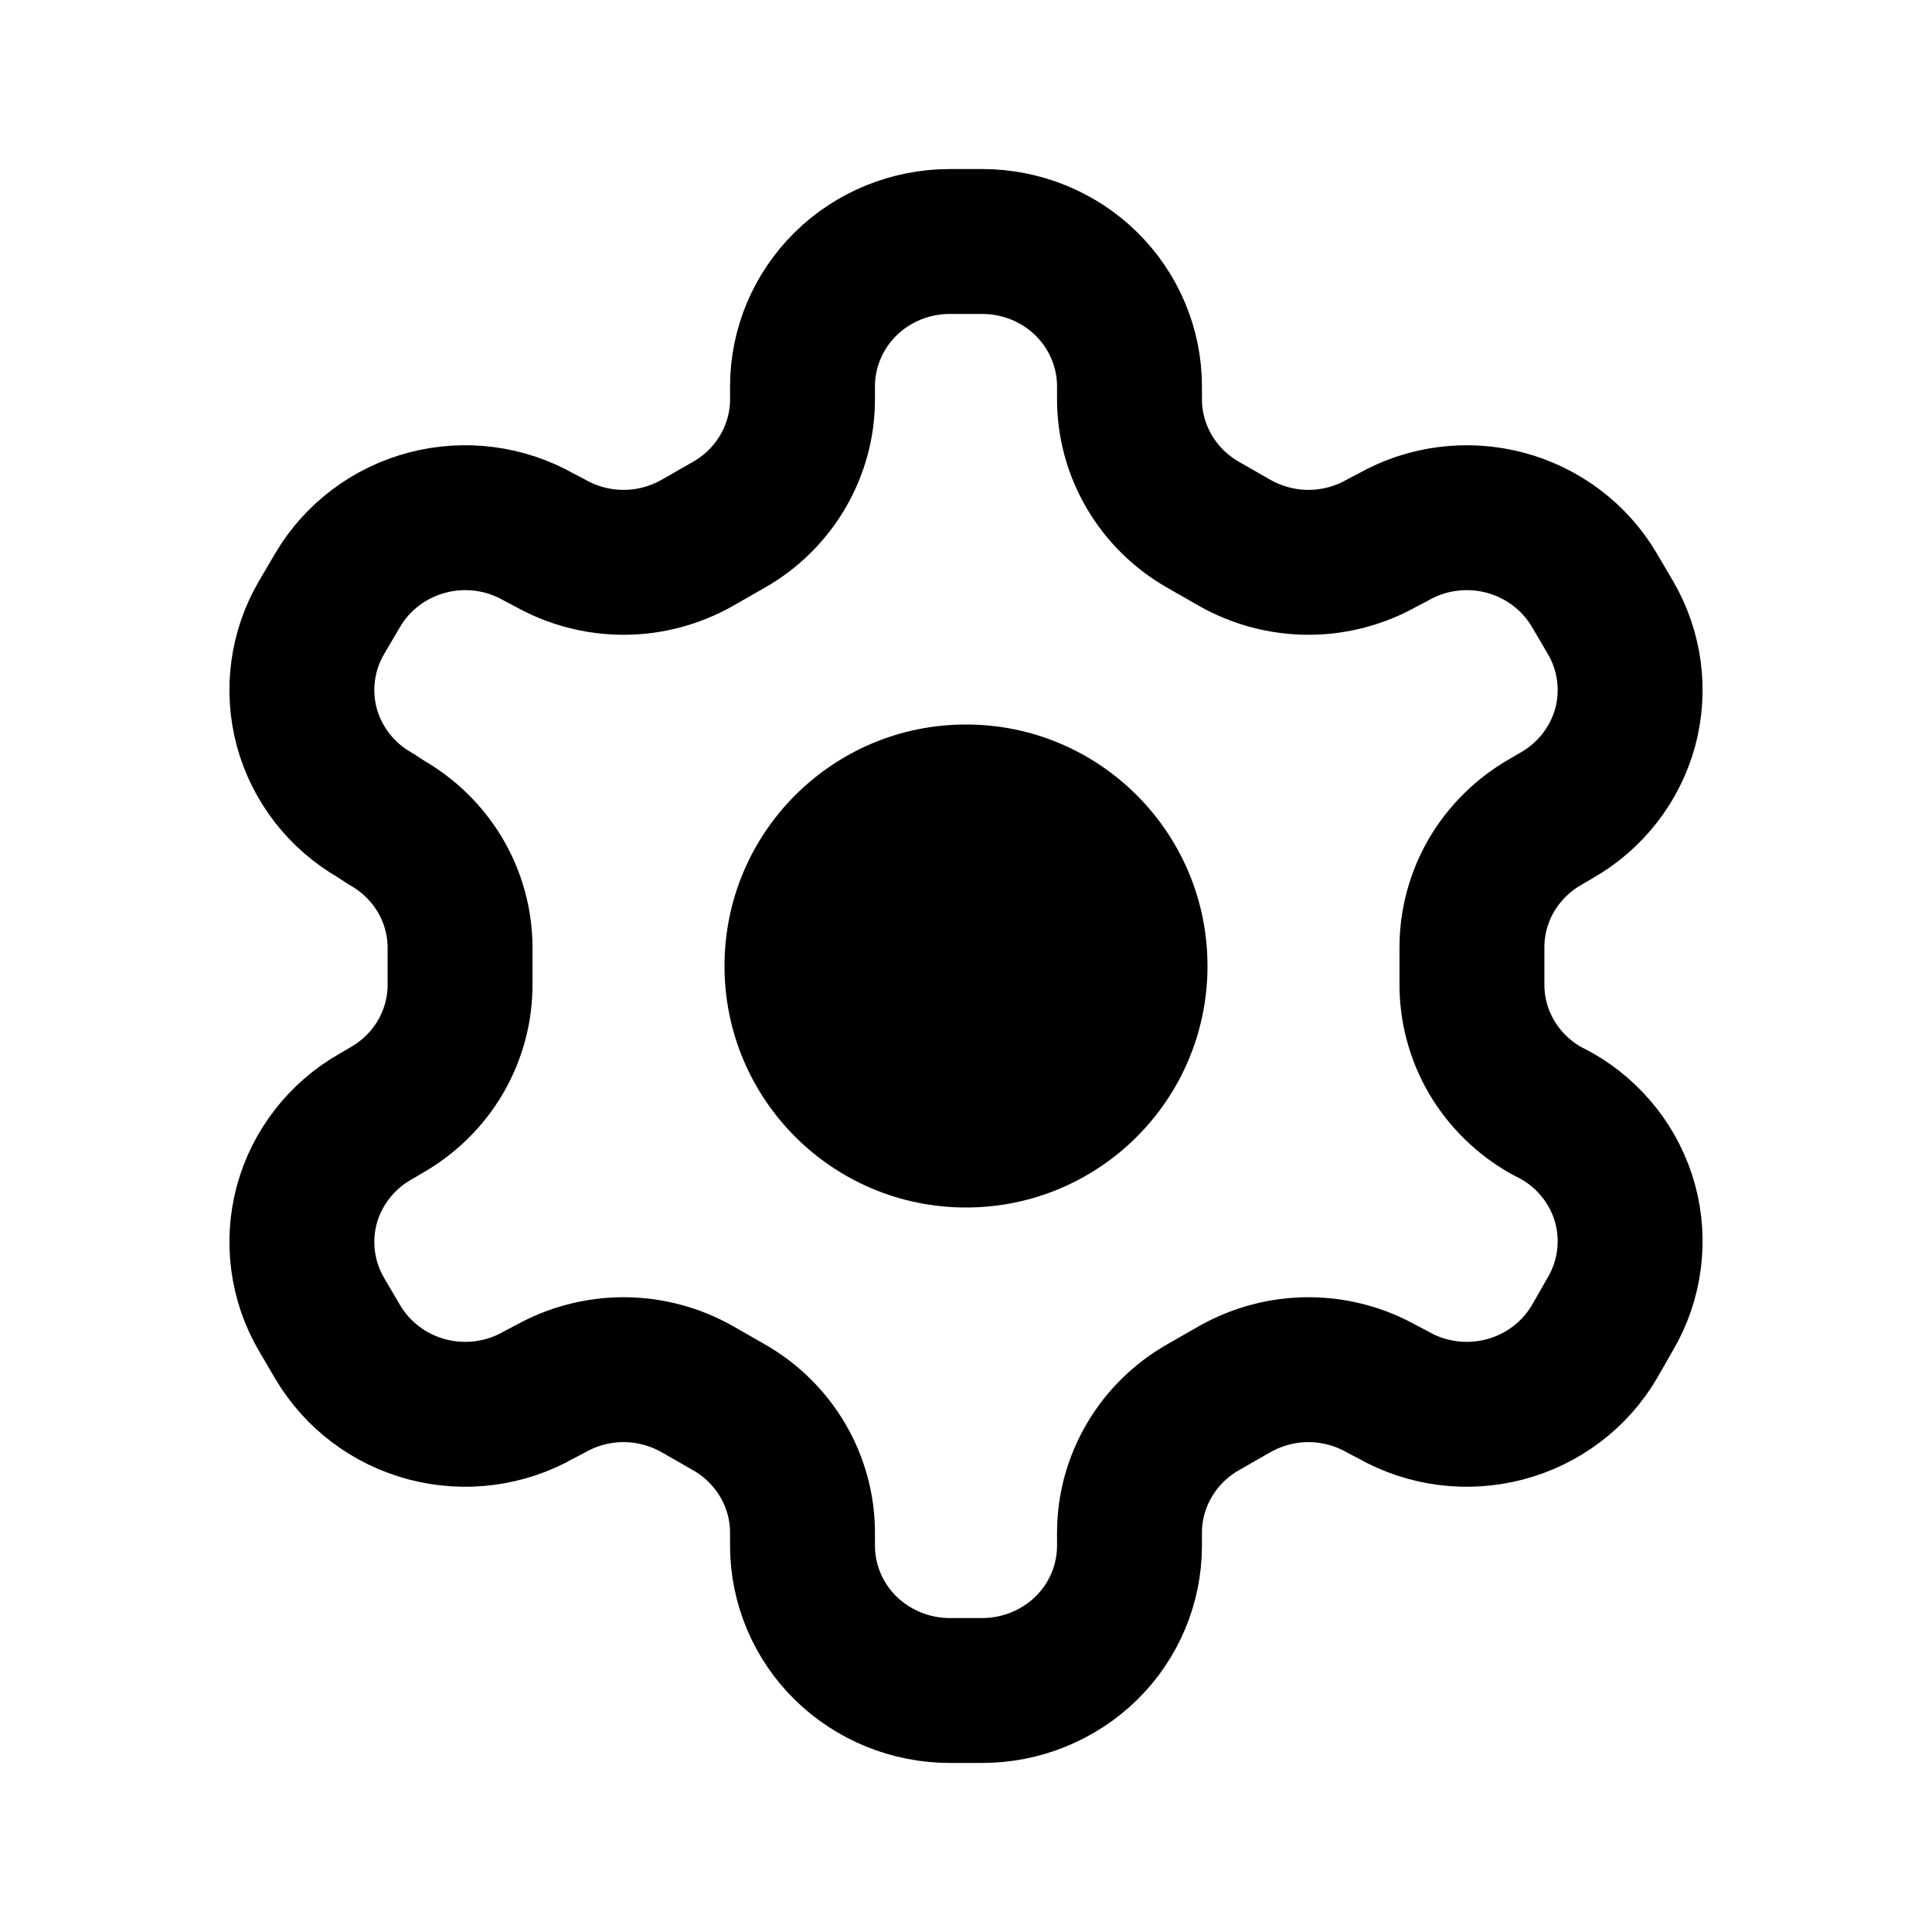
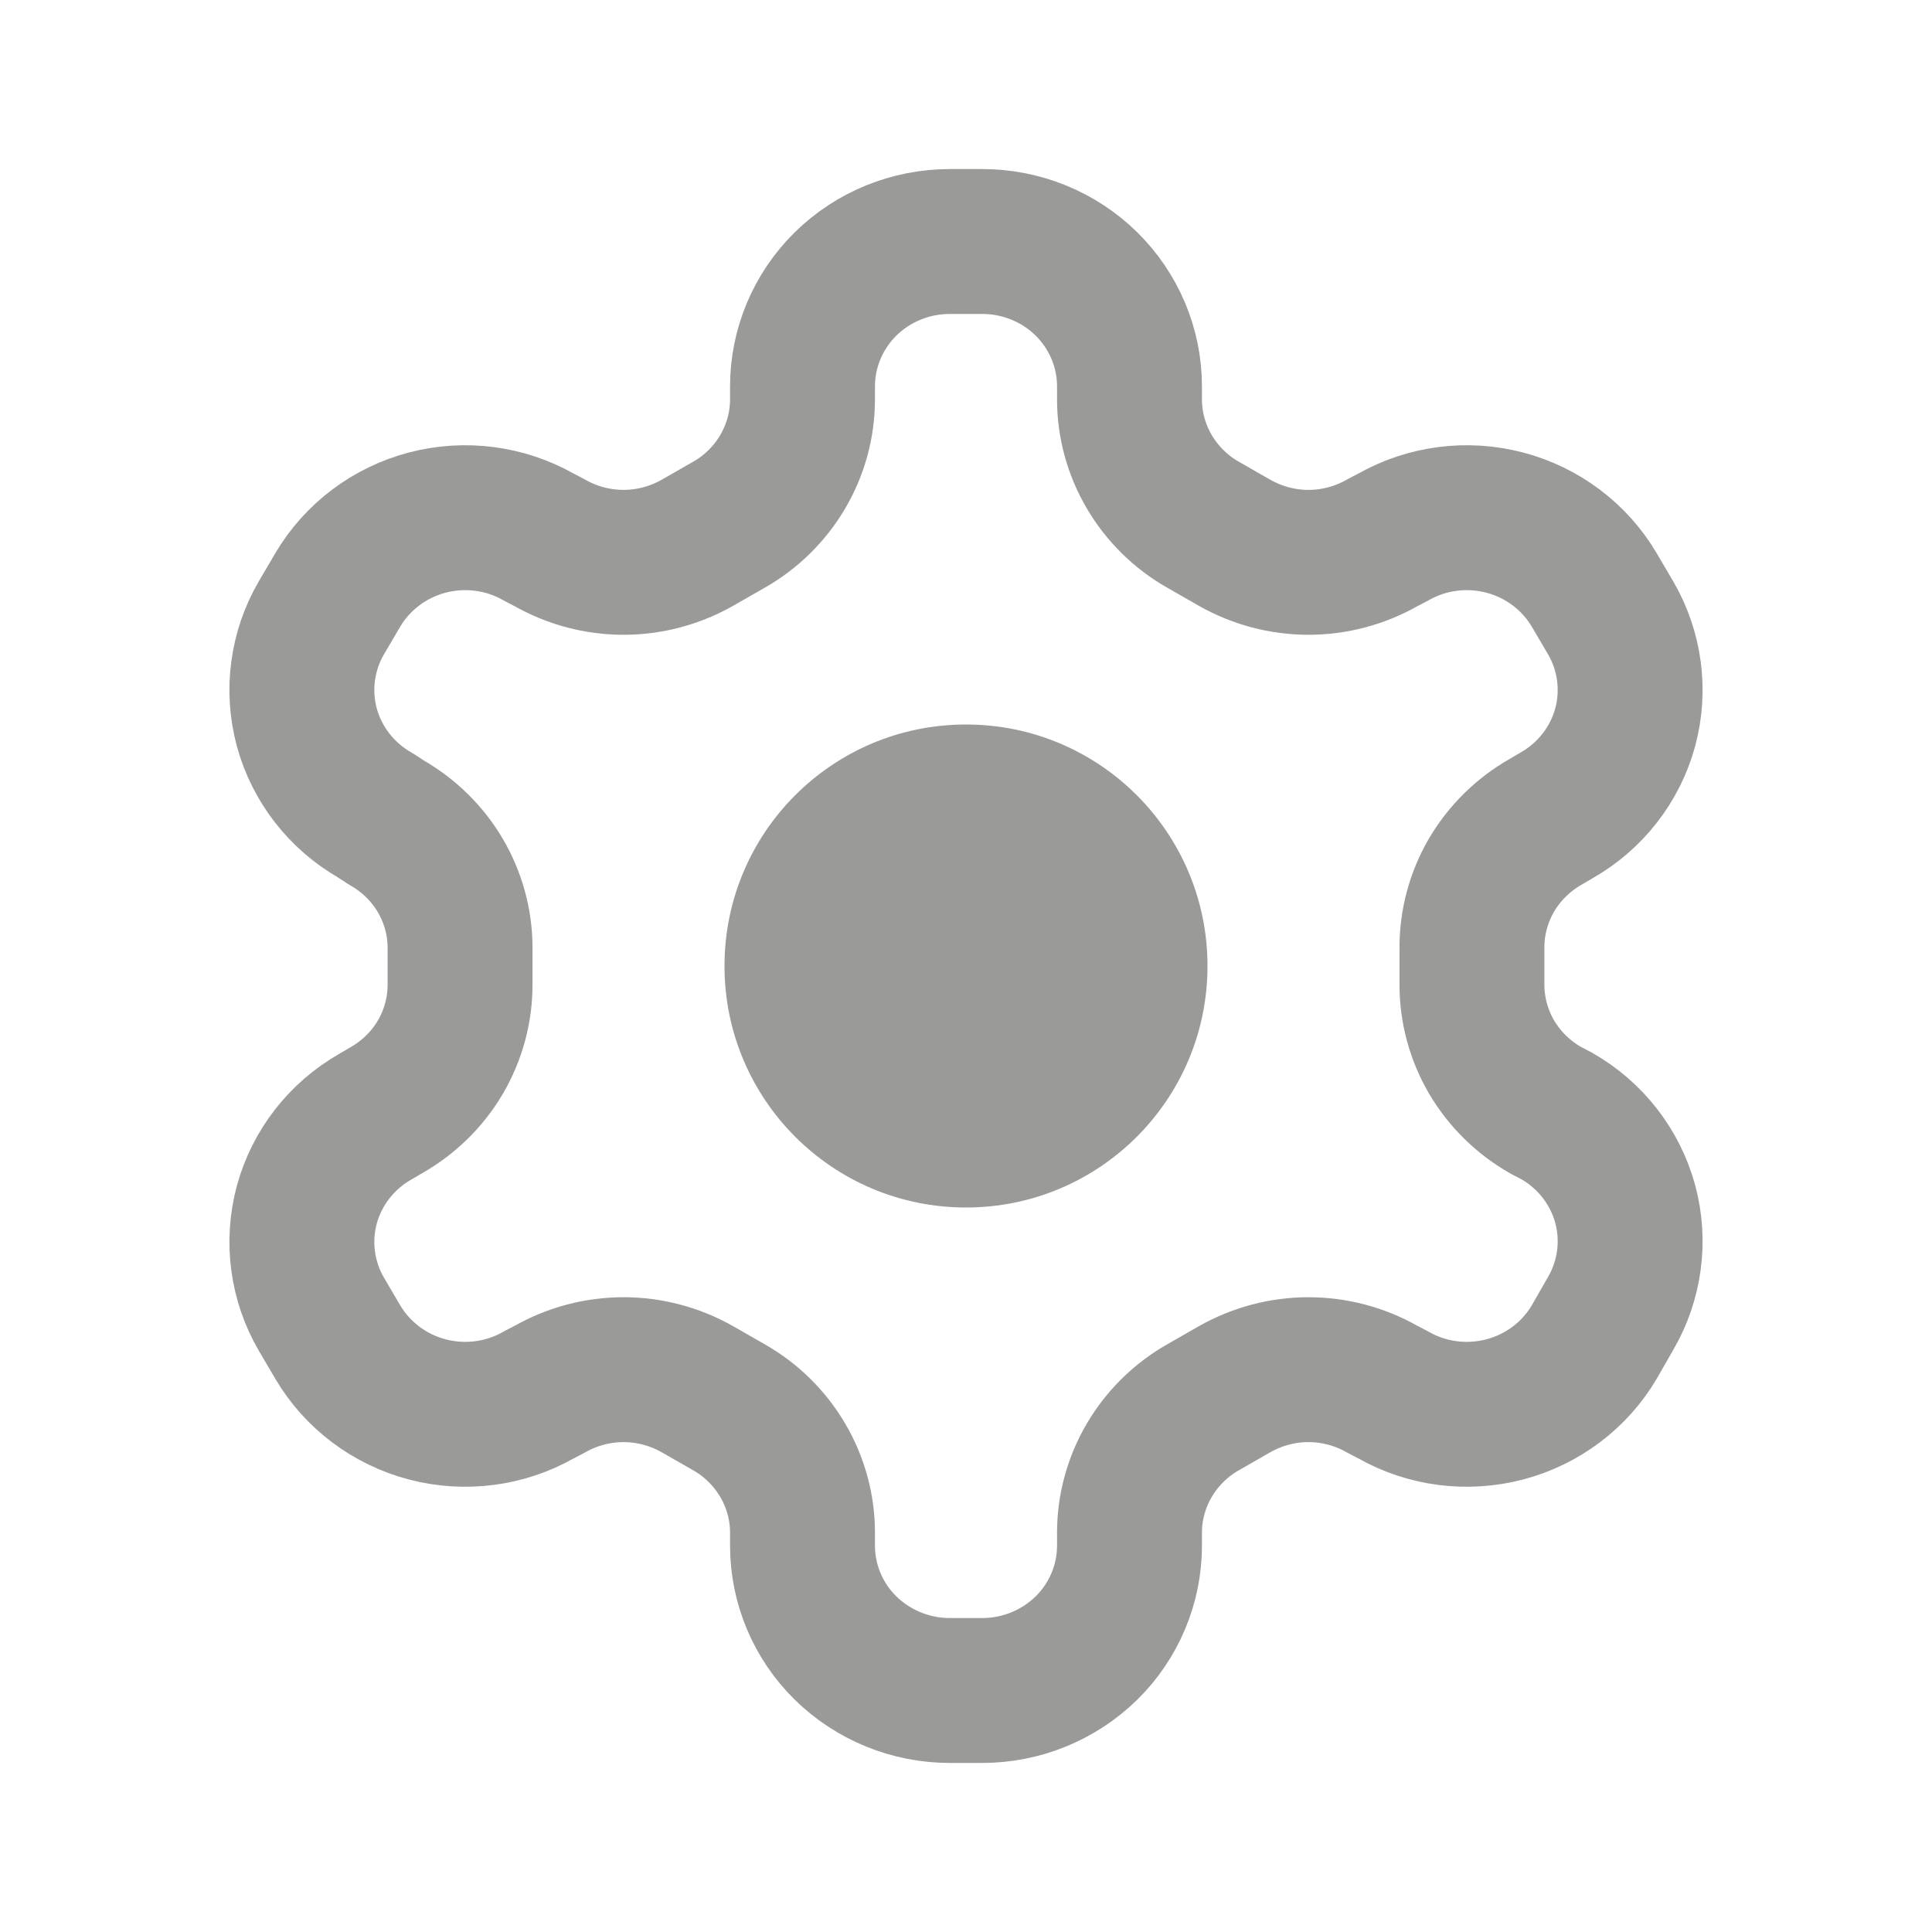
<svg xmlns="http://www.w3.org/2000/svg" width="16" height="16" viewBox="0 0 16 16" fill="none">
-   <path d="M8.134 2H7.866C7.542 2 7.232 2.126 7.003 2.351C6.774 2.577 6.646 2.882 6.646 3.2V3.308C6.646 3.518 6.589 3.725 6.482 3.907C6.375 4.089 6.221 4.241 6.036 4.346L5.774 4.496C5.588 4.601 5.378 4.657 5.164 4.657C4.95 4.657 4.739 4.601 4.554 4.496L4.462 4.448C4.183 4.289 3.85 4.246 3.538 4.328C3.226 4.41 2.959 4.611 2.797 4.886L2.663 5.114C2.502 5.389 2.458 5.716 2.541 6.024C2.625 6.331 2.829 6.593 3.108 6.752L3.2 6.812C3.384 6.917 3.538 7.067 3.645 7.248C3.752 7.429 3.809 7.635 3.81 7.844V8.15C3.811 8.361 3.755 8.569 3.648 8.753C3.541 8.936 3.386 9.088 3.2 9.194L3.108 9.248C2.829 9.407 2.625 9.669 2.541 9.976C2.458 10.284 2.502 10.611 2.663 10.886L2.797 11.114C2.959 11.389 3.226 11.59 3.538 11.672C3.85 11.754 4.183 11.711 4.462 11.552L4.554 11.504C4.739 11.399 4.95 11.343 5.164 11.343C5.378 11.343 5.588 11.399 5.774 11.504L6.036 11.654C6.221 11.759 6.375 11.911 6.482 12.093C6.589 12.275 6.646 12.482 6.646 12.692V12.8C6.646 13.118 6.774 13.424 7.003 13.649C7.232 13.873 7.542 14 7.866 14H8.134C8.458 14 8.768 13.873 8.997 13.649C9.226 13.424 9.354 13.118 9.354 12.8V12.692C9.354 12.482 9.411 12.275 9.518 12.093C9.625 11.911 9.779 11.759 9.964 11.654L10.226 11.504C10.412 11.399 10.622 11.343 10.836 11.343C11.05 11.343 11.261 11.399 11.446 11.504L11.538 11.552C11.817 11.711 12.15 11.754 12.462 11.672C12.774 11.59 13.041 11.389 13.203 11.114L13.337 10.88C13.498 10.605 13.542 10.277 13.459 9.97C13.375 9.663 13.171 9.401 12.892 9.242L12.8 9.194C12.614 9.088 12.46 8.936 12.352 8.753C12.245 8.569 12.189 8.361 12.19 8.15V7.85C12.189 7.639 12.245 7.431 12.352 7.247C12.46 7.064 12.614 6.912 12.8 6.806L12.892 6.752C13.171 6.593 13.375 6.331 13.459 6.024C13.542 5.716 13.498 5.389 13.337 5.114L13.203 4.886C13.041 4.611 12.774 4.41 12.462 4.328C12.15 4.246 11.817 4.289 11.538 4.448L11.446 4.496C11.261 4.601 11.05 4.657 10.836 4.657C10.622 4.657 10.412 4.601 10.226 4.496L9.964 4.346C9.779 4.241 9.625 4.089 9.518 3.907C9.411 3.725 9.354 3.518 9.354 3.308V3.2C9.354 2.882 9.226 2.577 8.997 2.351C8.768 2.126 8.458 2 8.134 2Z" stroke="black" stroke-width="1.2" stroke-linecap="round" stroke-linejoin="round" />
-   <path d="M8 10C9.105 10 10 9.105 10 8C10 6.895 9.105 6 8 6C6.895 6 6 6.895 6 8C6 9.105 6.895 10 8 10Z" fill="black" />
+   <path d="M8.134 2H7.866C7.542 2 7.232 2.126 7.003 2.351C6.774 2.577 6.646 2.882 6.646 3.2V3.308C6.646 3.518 6.589 3.725 6.482 3.907C6.375 4.089 6.221 4.241 6.036 4.346L5.774 4.496C5.588 4.601 5.378 4.657 5.164 4.657C4.95 4.657 4.739 4.601 4.554 4.496L4.462 4.448C4.183 4.289 3.85 4.246 3.538 4.328C3.226 4.41 2.959 4.611 2.797 4.886L2.663 5.114C2.502 5.389 2.458 5.716 2.541 6.024C2.625 6.331 2.829 6.593 3.108 6.752L3.2 6.812C3.384 6.917 3.538 7.067 3.645 7.248C3.752 7.429 3.809 7.635 3.81 7.844V8.15C3.811 8.361 3.755 8.569 3.648 8.753C3.541 8.936 3.386 9.088 3.2 9.194L3.108 9.248C2.829 9.407 2.625 9.669 2.541 9.976C2.458 10.284 2.502 10.611 2.663 10.886L2.797 11.114C2.959 11.389 3.226 11.59 3.538 11.672C3.85 11.754 4.183 11.711 4.462 11.552L4.554 11.504C4.739 11.399 4.95 11.343 5.164 11.343C5.378 11.343 5.588 11.399 5.774 11.504L6.036 11.654C6.221 11.759 6.375 11.911 6.482 12.093C6.589 12.275 6.646 12.482 6.646 12.692V12.8C6.646 13.118 6.774 13.424 7.003 13.649C7.232 13.873 7.542 14 7.866 14H8.134C8.458 14 8.768 13.873 8.997 13.649C9.226 13.424 9.354 13.118 9.354 12.8V12.692C9.354 12.482 9.411 12.275 9.518 12.093C9.625 11.911 9.779 11.759 9.964 11.654L10.226 11.504C10.412 11.399 10.622 11.343 10.836 11.343C11.05 11.343 11.261 11.399 11.446 11.504L11.538 11.552C11.817 11.711 12.15 11.754 12.462 11.672C12.774 11.59 13.041 11.389 13.203 11.114L13.337 10.88C13.498 10.605 13.542 10.277 13.459 9.97C13.375 9.663 13.171 9.401 12.892 9.242L12.8 9.194C12.614 9.088 12.46 8.936 12.352 8.753C12.245 8.569 12.189 8.361 12.19 8.15V7.85C12.189 7.639 12.245 7.431 12.352 7.247C12.46 7.064 12.614 6.912 12.8 6.806L12.892 6.752C13.171 6.593 13.375 6.331 13.459 6.024C13.542 5.716 13.498 5.389 13.337 5.114L13.203 4.886C13.041 4.611 12.774 4.41 12.462 4.328C12.15 4.246 11.817 4.289 11.538 4.448L11.446 4.496C11.261 4.601 11.05 4.657 10.836 4.657C10.622 4.657 10.412 4.601 10.226 4.496L9.964 4.346C9.779 4.241 9.625 4.089 9.518 3.907C9.411 3.725 9.354 3.518 9.354 3.308V3.2C9.354 2.882 9.226 2.577 8.997 2.351C8.768 2.126 8.458 2 8.134 2Z" stroke="#9A9A98" stroke-width="1.2" stroke-linecap="round" stroke-linejoin="round" />
+   <path d="M8 10C9.105 10 10 9.105 10 8C10 6.895 9.105 6 8 6C6.895 6 6 6.895 6 8C6 9.105 6.895 10 8 10Z" fill="#9A9A98" />
</svg>
